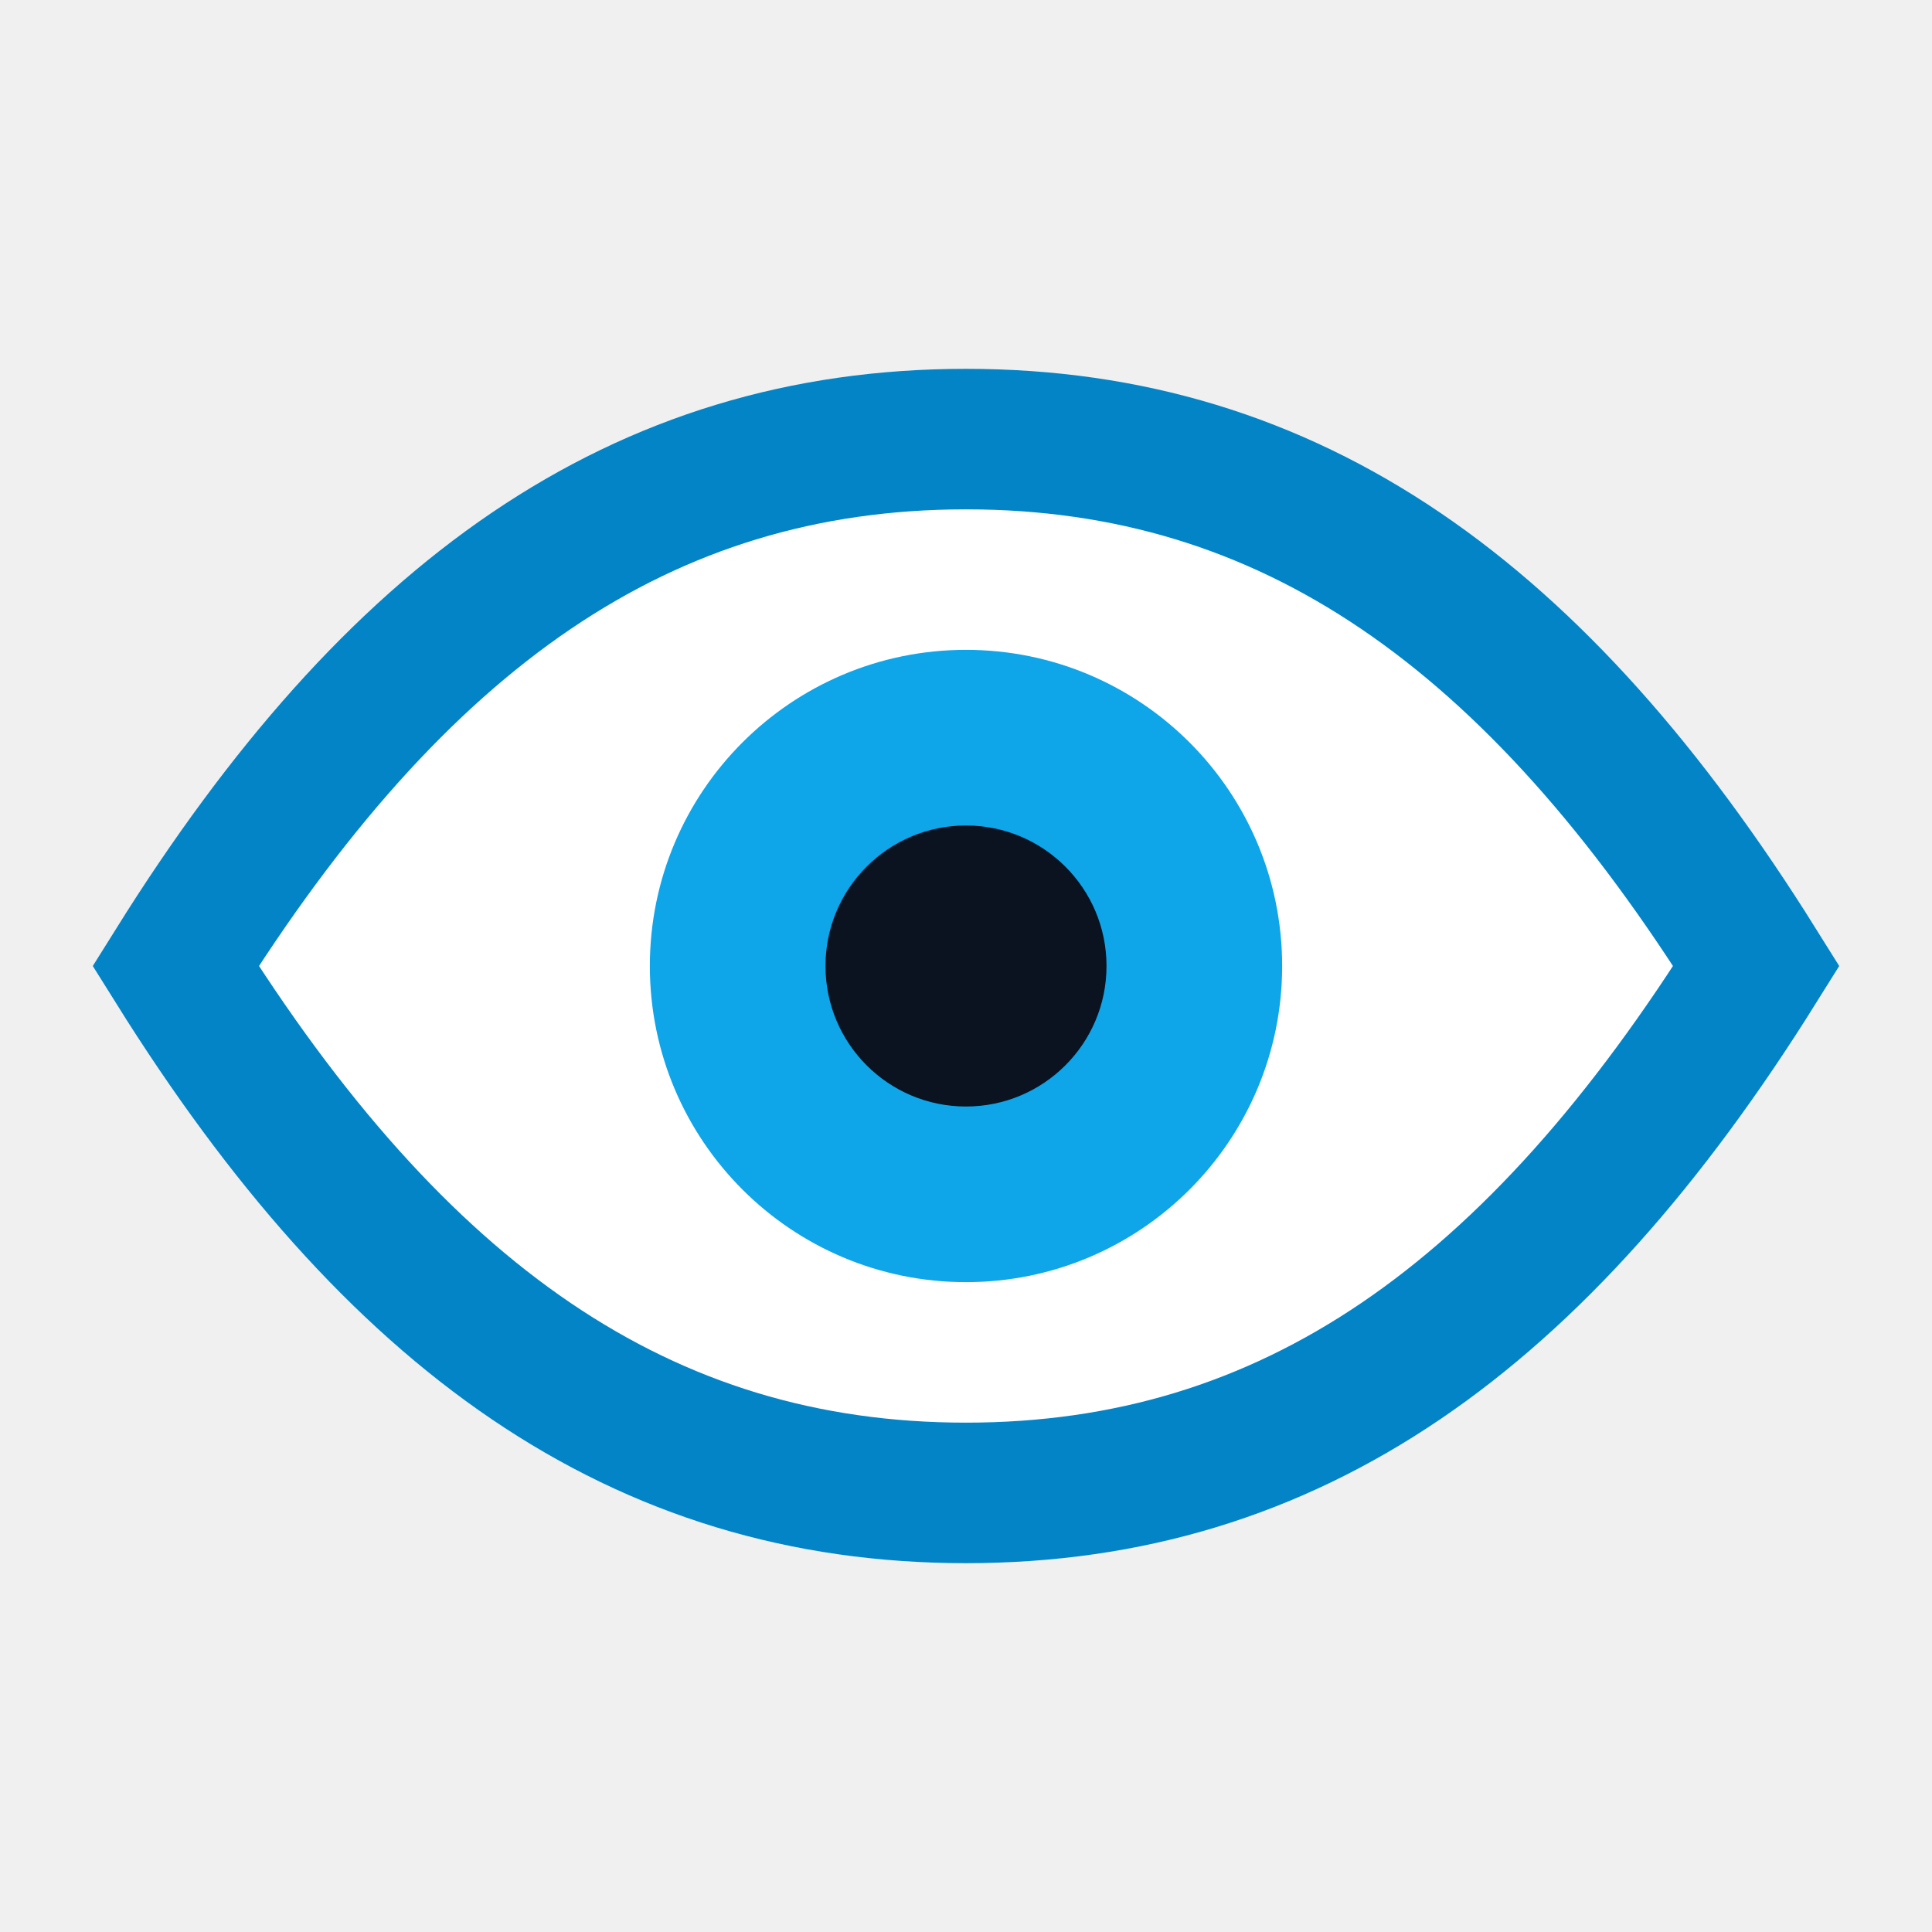
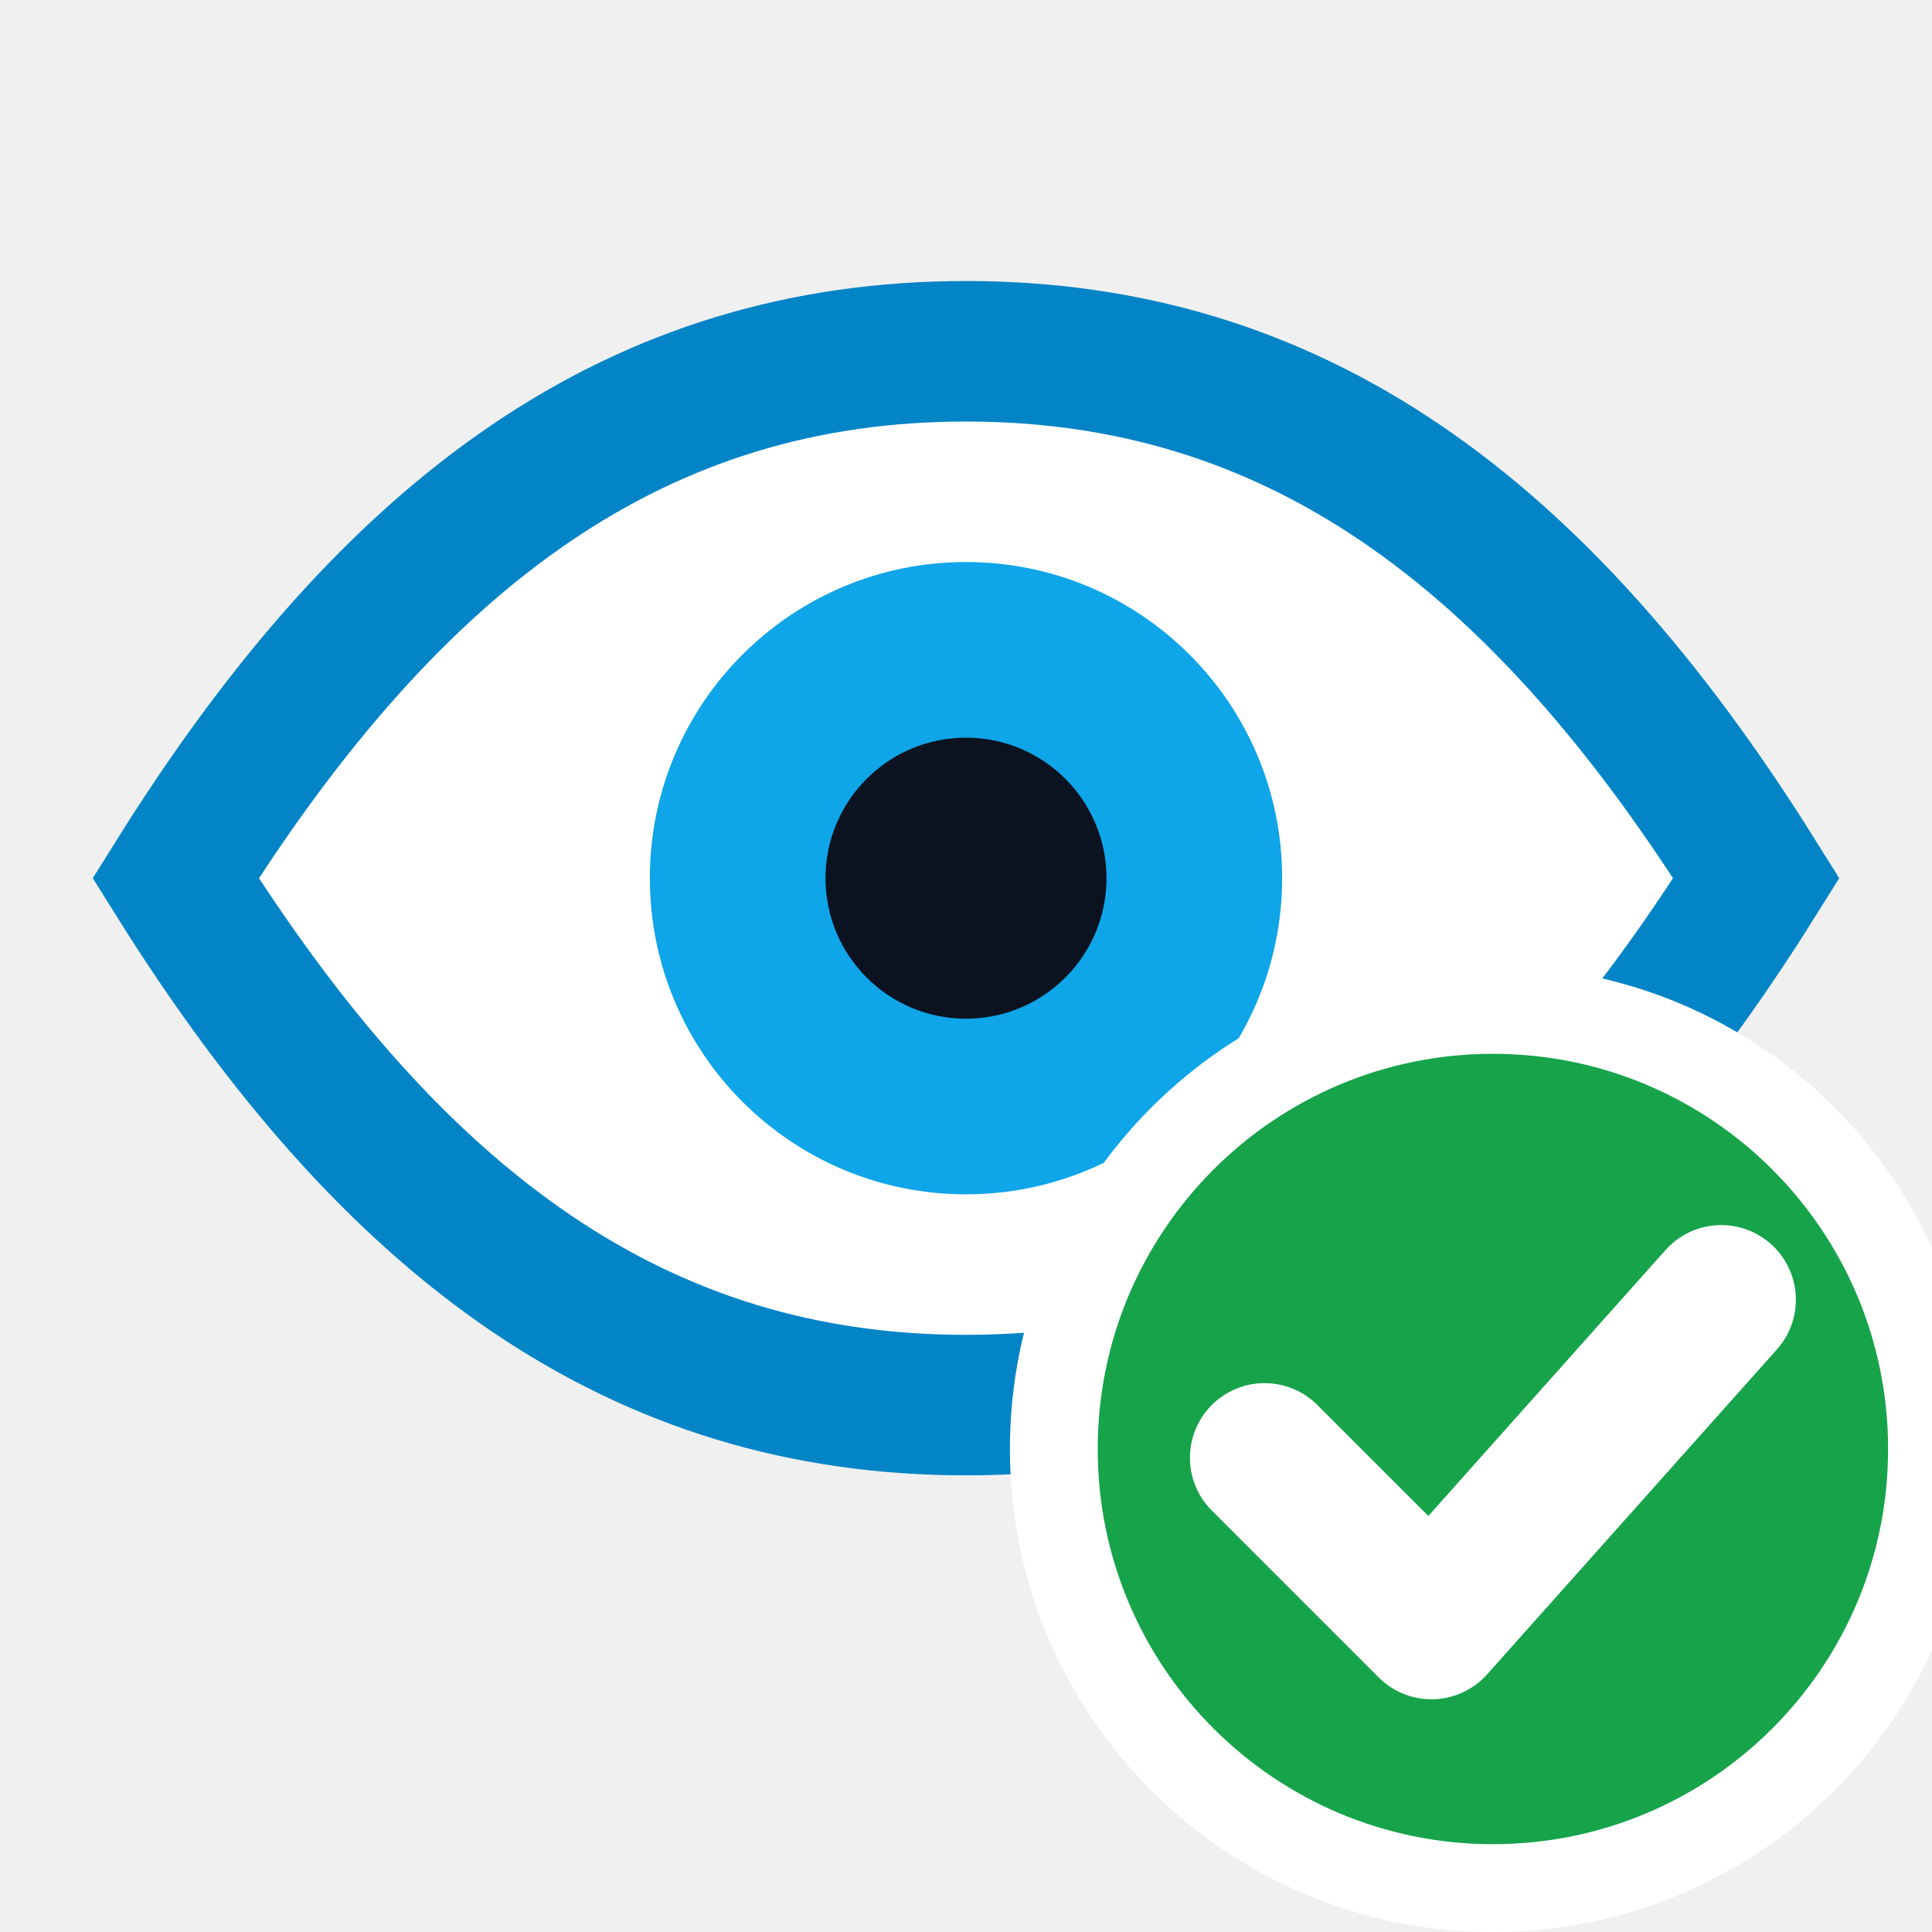
<svg xmlns="http://www.w3.org/2000/svg" width="22" height="22" viewBox="0 0 22 22">
-   <path d="M2 11c2.5-4 5.3-6 9-6s6.5 2 9 6c-2.5 4-5.3 6-9 6s-6.5-2-9-6z" fill="#ffffff" stroke="#0284c7" stroke-width="1.6" />
-   <circle cx="11" cy="11" r="3.6" fill="#0ea5e9" />
-   <circle cx="11" cy="11" r="1.6" fill="#0b1220" />
+   <path d="M2 10c2.5-4 5.3-6 9-6s6.5 2 9 6c-2.5 4-5.3 6-9 6s-6.5-2-9-6z" fill="#ffffff" stroke="#0284c7" stroke-width="1.6" />
+   <circle cx="11" cy="10" r="3.6" fill="#0ea5e9" />
+   <circle cx="11" cy="10" r="1.6" fill="#0b1220" />
+   <circle cx="17" cy="16.5" r="5" fill="#16a34a" stroke="#ffffff" stroke-width="1" />
+   <path d="M14.4 16.6l1.9 1.9 3.3-3.7" fill="none" stroke="#ffffff" stroke-width="1.7" stroke-linecap="round" stroke-linejoin="round" />
</svg>
